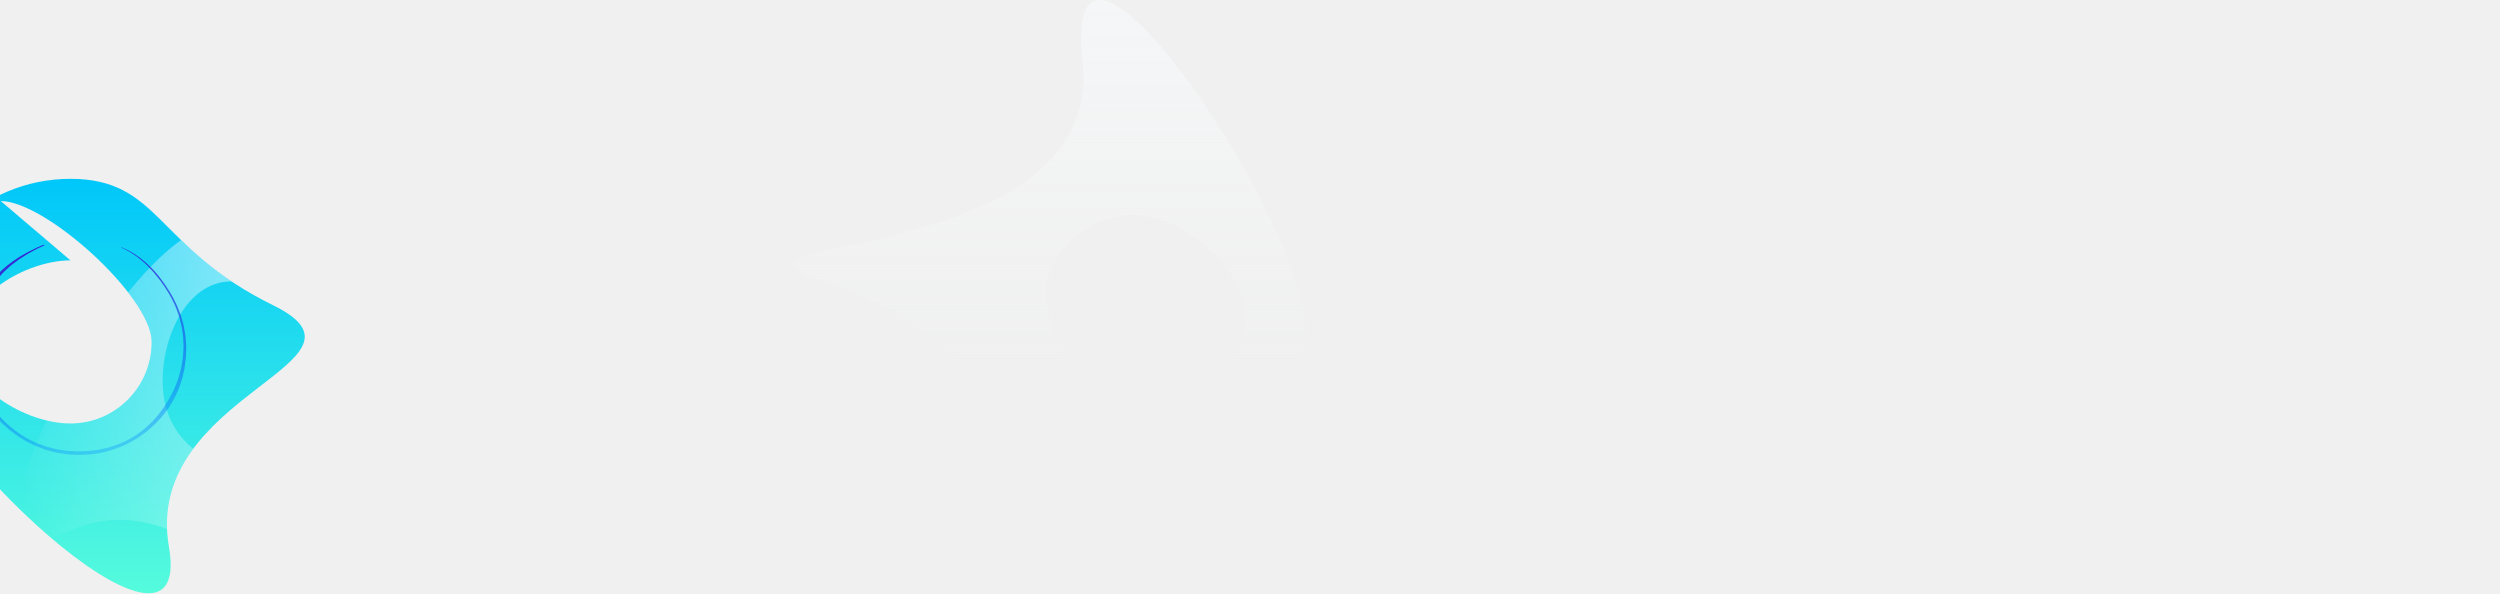
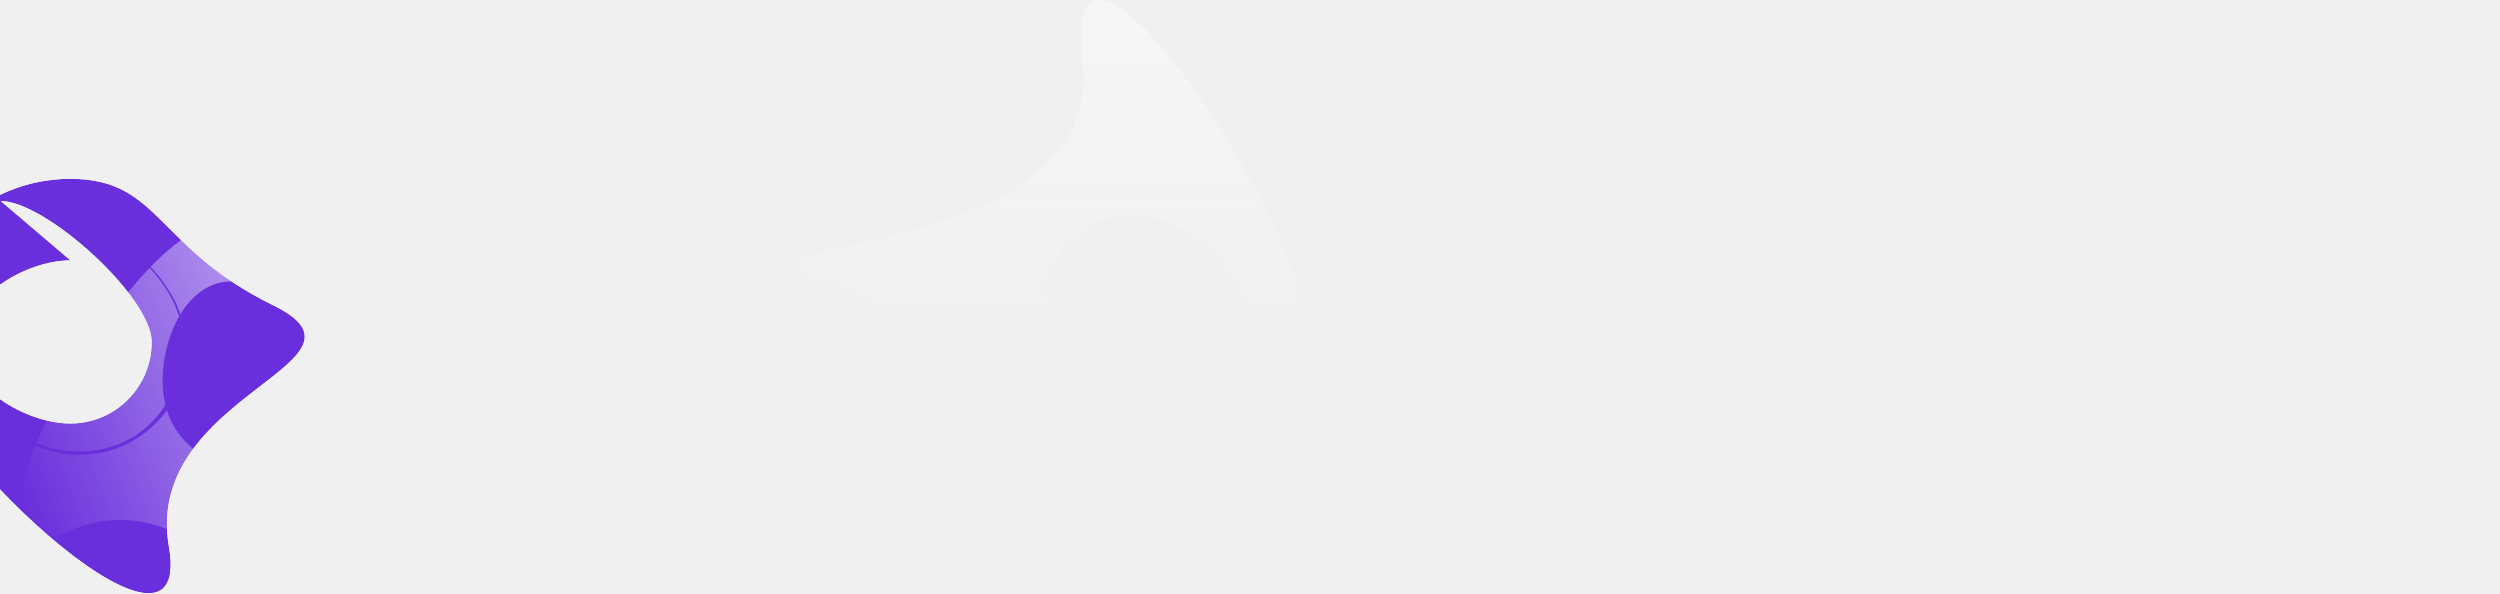
- <svg xmlns="http://www.w3.org/2000/svg" xmlns:xlink="http://www.w3.org/1999/xlink" width="1440" height="342">
-   <defs>
-     <linearGradient x1="50%" y1="0%" x2="50%" y2="98.514%" id="a">
-       <stop stop-color="#F5F6F7" offset="0%" />
-       <stop stop-color="#F5F6F7" stop-opacity="0" offset="100%" />
-     </linearGradient>
-     <path d="M671.508 214.185h-62.23c-18.098-19.494-41.228-39.044-79.601-51.27-90.346-28.786 160.5-6.237 146.904-128.006-13.596-121.77 141.405 109.792 127.68 164.84a104.328 104.328 0 0 1-4.735 14.436h-47.642c8.681-5.815 15.223-13.543 17.573-22.966 6.857-27.504-24.612-59.034-51.827-65.82-27.217-6.786-54.84 10.01-61.698 37.516-2.89 11.594 4.277 31.552 15.576 51.27z" id="b" />
-     <linearGradient x1="50%" y1="0%" x2="50%" y2="100%" id="d">
-       <stop stop-color="#00C7FA" offset="0%" />
-       <stop stop-color="#55FBDC" offset="100%" />
-     </linearGradient>
-     <path d="M53.435 12.797c25.843 0 86.94 55.217 86.94 81.163 0 25.947-20.95 46.98-46.792 46.98-25.84 0-61-21.033-61-46.98 0-25.946 35.16-46.98 61-46.98M150.307 212C135 123.706 277.947 106 210.205 72.763 142.463 39.526 145.245.06 93.583 0 41.9 0 0 42.068 0 93.96 0 145.851 165.614 300.294 150.307 212z" id="c" />
-     <linearGradient x1="92.928%" y1="34.02%" x2="0%" y2="68.892%" id="e">
-       <stop stop-color="#FFF" stop-opacity=".64" offset="0%" />
-       <stop stop-color="#FFF" stop-opacity="0" offset="100%" />
-     </linearGradient>
-     <linearGradient x1="50%" y1="0%" x2="66.362%" y2="96.878%" id="g">
-       <stop stop-color="#3525D3" offset="0%" />
-       <stop stop-color="#08F" stop-opacity=".32" offset="100%" />
-     </linearGradient>
-   </defs>
-   <g transform="translate(-53)" fill="none" fill-rule="evenodd">
-     <use fill="url(#a)" xlink:href="#b" />
-     <g transform="translate(0 103)">
-       <mask id="f" fill="#fff">
-         <use xlink:href="#c" />
-       </mask>
-       <use fill="url(#d)" xlink:href="#c" />
-       <path d="M262.95 60.554l-23.456 47.225c-6.252-25.074-35.166-54.099-60.342-47.822-25.176 6.277-37.08 45.48-30.828 70.553 6.252 25.075 31.73 40.314 56.905 34.037 25.176-6.277 63.972-78.918 57.72-103.993zM93.098 202.74c-81.969 36.212 27.82-161.845 78.17-174.399 50.352-12.554 101.306 17.924 113.81 68.072 12.44 50.142-26.528 56.99-42.389 130.761-15.86 73.771-67.623-60.647-149.591-24.434z" fill="url(#e)" mask="url(#f)" />
-       <path d="M160.239 95.785l-.343-4.711c-.155-1.563-.5-3.108-.759-4.656-.148-.772-.266-1.549-.446-2.312l-.636-2.27-.65-2.262-.329-1.128-.42-1.099-1.723-4.37c-1.382-2.804-2.701-5.644-4.439-8.242-3.306-5.295-7.037-10.407-11.647-14.749-.572-.544-1.098-1.145-1.716-1.638l-1.834-1.509c-1.237-.992-2.447-2.032-3.812-2.849-1.34-.852-2.672-1.729-4.065-2.492-1.428-.7-2.873-1.37-4.33-2.001-.76-.328-.683-.13.086.238 1.274.61 2.532 1.246 3.773 1.901 1.241.656 2.373 1.501 3.54 2.266l1.722 1.189c.575.39 1.083.877 1.623 1.314l3.151 2.712c.981.977 1.93 1.983 2.885 2.973.472.5.96.983 1.415 1.496l1.303 1.6c.854 1.075 1.762 2.099 2.577 3.199l2.384 3.352c3.029 4.496 5.725 9.287 7.523 14.448 1.053 2.526 1.636 5.203 2.339 7.839.314 1.327.465 2.686.689 4.03.204 1.347.437 2.691.454 4.054l.178 4.213c.017 1.403-.13 2.806-.201 4.206l-.143 2.1c-.037.7-.201 1.389-.298 2.083l-.705 4.149c-.324 1.364-.717 2.713-1.082 4.066l-.57 2.023-.742 1.966c-.512 1.304-.966 2.632-1.539 3.907l-1.856 3.765c-2.675 4.891-5.699 9.671-9.556 13.767-.469.522-.919 1.064-1.407 1.568l-1.529 1.451c-1.038.946-2.016 1.966-3.125 2.831l-3.356 2.558c-.552.439-1.144.817-1.75 1.175l-1.805 1.092c-2.361 1.535-4.993 2.575-7.532 3.751-1.32.474-2.653.917-3.981 1.361-.667.211-1.321.462-1.999.633l-2.045.473c-5.423 1.411-11.029 1.733-16.563 1.727l-4.157-.226-1.039-.059c-.345-.036-.688-.097-1.033-.145l-2.062-.308c-2.771-.315-5.455-1.077-8.155-1.763-1.345-.363-2.635-.902-3.952-1.355l-1.963-.718c-.647-.26-1.265-.582-1.898-.873-1.255-.604-2.521-1.19-3.756-1.831l-3.567-2.17c-4.625-3.07-9.005-6.585-12.64-10.805l-1.404-1.542-1.267-1.659c-.827-1.118-1.708-2.2-2.475-3.36-1.461-2.37-2.987-4.708-4.112-7.268-1.307-2.473-2.14-5.152-3.059-7.784-.399-1.336-.68-2.707-1.012-4.059l-.47-2.035-.287-2.068c-.178-1.379-.376-2.756-.524-4.134l-.151-4.151c-.015-.691-.07-1.382-.05-2.072l.109-2.071c.086-1.378.115-2.761.244-4.135a66.948 66.948 0 0 1 4.416-17.831l1.905-4.216c.71-1.366 1.509-2.689 2.276-4.031.73-1.369 1.686-2.587 2.577-3.853l1.366-1.88c.46-.623 1.004-1.178 1.507-1.768.882-.992 1.764-1.994 2.679-2.966l2.955-2.718c.504-.441.976-.921 1.508-1.329l1.599-1.22c1.079-.796 2.112-1.658 3.227-2.396 2.27-1.418 4.461-2.961 6.841-4.144 1.177-.611 2.304-1.328 3.506-1.87l3.574-1.679c.816-.393.198-.685-.641-.301-1.17.536-2.345 1.052-3.529 1.553-1.161.549-2.295 1.168-3.455 1.732-2.358 1.065-4.529 2.486-6.801 3.763-4.351 2.822-8.643 5.953-12.115 9.877-1.92 1.939-3.477 4.194-5.078 6.401-.789 1.112-1.422 2.331-2.125 3.499-.684 1.182-1.384 2.352-1.912 3.615l-1.681 3.728c-.509 1.261-.909 2.567-1.361 3.848l-.654 1.929c-.217.642-.34 1.313-.512 1.968l-.962 3.946c-.279 1.385-.45 2.789-.675 4.184l-.315 2.094c-.081.7-.097 1.405-.148 2.108L36 96.646c.012 1.408.086 2.817.135 4.227l.09 2.116c.065.702.178 1.401.267 2.103l.6 4.207 1.004 4.137c.181.687.33 1.384.545 2.06l.712 2.011c1.771 5.416 4.606 10.429 7.852 15.068l2.58 3.385c.908 1.088 1.898 2.107 2.85 3.156l1.449 1.552 1.57 1.43c1.06.938 2.074 1.93 3.18 2.811 2.262 1.709 4.485 3.478 6.959 4.881 2.368 1.573 4.969 2.731 7.519 3.982 1.299.57 2.648 1.029 3.974 1.538l2.002.739c.68.201 1.37.378 2.055.565 1.375.362 2.749.744 4.133 1.069l4.213.686c.704.098 1.404.248 2.112.299l2.125.14c1.417.077 2.834.206 4.252.223l4.261-.143c.709-.042 1.424-.022 2.129-.121l2.12-.277c5.682-.595 11.226-2.27 16.521-4.455l3.873-1.813c1.285-.618 2.478-1.406 3.719-2.113l1.84-1.097c.608-.375 1.167-.82 1.752-1.229 1.157-.84 2.318-1.676 3.457-2.54 2.127-1.905 4.377-3.701 6.259-5.87l1.461-1.577c.492-.522.974-1.053 1.396-1.634l2.612-3.422c.451-.56.82-1.177 1.198-1.788l1.125-1.841 1.105-1.853c.375-.613.642-1.286.964-1.929l1.812-3.917c.496-1.349.96-2.711 1.425-4.07.223-.683.477-1.355.667-2.046l.502-2.094c.314-1.399.688-2.784.927-4.192.358-2.836.876-5.65.881-8.497l.083-2.366.033-1.182c0-.393-.041-.787-.061-1.18" fill="url(#g)" />
+ <svg xmlns="http://www.w3.org/2000/svg" width="1440" height="342" viewBox="0 0 1440 342" fill="none">
+   <g clip-path="url(#clip0)">
+     <path d="M618.508 214.185H556.278C538.18 194.691 515.05 175.141 476.677 162.915C386.331 134.129 637.177 156.678 623.581 34.909C609.985 -86.861 764.986 144.701 751.261 199.749C750.036 204.67 748.453 209.494 746.526 214.185H698.884C707.565 208.37 714.107 200.642 716.457 191.219C723.314 163.715 691.845 132.185 664.63 125.399C637.413 118.613 609.79 135.409 602.932 162.915C600.042 174.509 607.209 194.467 618.508 214.185V214.185Z" fill="url(#paint0_linear)" />
+     <mask id="mask0" mask-type="alpha" maskUnits="userSpaceOnUse" x="-53" y="103" width="229" height="239">
+       <path d="M0.435 115.797C26.278 115.797 87.375 171.014 87.375 196.96C87.375 222.907 66.425 243.94 40.583 243.94C14.743 243.94 -20.417 222.907 -20.417 196.96C-20.417 171.014 14.743 149.98 40.583 149.98L0.435 115.797ZM97.307 315C82 226.706 224.947 209 157.205 175.763C89.463 142.526 92.245 103.06 40.583 103C-11.1 103 -53 145.068 -53 196.96C-53 248.851 112.614 403.294 97.307 315Z" fill="white" />
+     </mask>
+     <g mask="url(#mask0)">
+       <path d="M0.435 115.797C26.278 115.797 87.375 171.014 87.375 196.96C87.375 222.907 66.425 243.94 40.583 243.94C14.743 243.94 -20.417 222.907 -20.417 196.96C-20.417 171.014 14.743 149.98 40.583 149.98L0.435 115.797ZM97.307 315C82 226.706 224.947 209 157.205 175.763C89.463 142.526 92.245 103.06 40.583 103C-11.1 103 -53 145.068 -53 196.96C-53 248.851 112.614 403.294 97.307 315Z" fill="#692FDC" />
+       <path fill-rule="evenodd" clip-rule="evenodd" d="M209.95 163.554L186.494 210.779C180.242 185.705 151.328 156.68 126.152 162.957C100.976 169.234 89.072 208.437 95.324 233.51C101.576 258.585 127.054 273.824 152.229 267.547C177.405 261.27 216.201 188.629 209.949 163.554H209.95ZM40.098 305.74C-41.871 341.952 67.918 143.895 118.268 131.341C168.62 118.787 219.574 149.265 232.078 199.413C244.518 249.555 205.55 256.403 189.689 330.174C173.829 403.945 122.066 269.527 40.098 305.74V305.74Z" fill="url(#paint1_linear)" />
+       <path fill-rule="evenodd" clip-rule="evenodd" d="M107.239 198.785L106.896 194.074C106.741 192.511 106.396 190.966 106.137 189.418C105.989 188.646 105.871 187.869 105.691 187.106L105.055 184.836L104.405 182.574L104.076 181.446L103.656 180.347L101.933 175.977C100.551 173.173 99.232 170.333 97.494 167.735C94.188 162.44 90.457 157.328 85.847 152.986C85.275 152.442 84.749 151.841 84.131 151.348L82.297 149.839C81.06 148.847 79.85 147.807 78.485 146.99C77.145 146.138 75.813 145.261 74.42 144.498C72.992 143.798 71.547 143.128 70.09 142.497C69.33 142.169 69.407 142.367 70.176 142.735C71.45 143.345 72.708 143.981 73.949 144.636C75.19 145.292 76.322 146.137 77.489 146.902L79.211 148.091C79.786 148.481 80.294 148.968 80.834 149.405L83.985 152.117C84.966 153.094 85.915 154.1 86.87 155.09C87.342 155.59 87.83 156.073 88.285 156.586L89.588 158.186C90.442 159.261 91.35 160.285 92.165 161.385L94.549 164.737C97.578 169.233 100.274 174.024 102.072 179.185C103.125 181.711 103.708 184.388 104.411 187.024C104.725 188.351 104.876 189.71 105.1 191.054C105.304 192.401 105.537 193.745 105.554 195.108L105.732 199.321C105.749 200.724 105.602 202.127 105.531 203.527L105.388 205.627C105.351 206.327 105.187 207.016 105.09 207.71L104.385 211.859C104.061 213.223 103.668 214.572 103.303 215.925L102.733 217.948L101.991 219.914C101.479 221.218 101.025 222.546 100.452 223.821L98.596 227.586C95.921 232.477 92.897 237.257 89.04 241.353C88.571 241.875 88.121 242.417 87.633 242.921L86.104 244.372C85.066 245.318 84.088 246.338 82.979 247.203L79.623 249.761C79.071 250.2 78.479 250.578 77.873 250.936L76.068 252.028C73.707 253.563 71.075 254.603 68.536 255.779C67.216 256.253 65.883 256.696 64.555 257.14C63.888 257.351 63.234 257.602 62.556 257.773L60.511 258.246C55.088 259.657 49.482 259.979 43.948 259.973L39.791 259.747L38.752 259.688C38.407 259.652 38.064 259.591 37.719 259.543L35.657 259.235C32.886 258.92 30.202 258.158 27.502 257.472C26.157 257.109 24.867 256.57 23.55 256.117L21.587 255.399C20.94 255.139 20.322 254.817 19.689 254.526C18.434 253.922 17.168 253.336 15.933 252.695L12.366 250.525C7.741 247.455 3.361 243.94 -0.274 239.72L-1.678 238.178L-2.945 236.519C-3.772 235.401 -4.653 234.319 -5.42 233.159C-6.881 230.789 -8.407 228.451 -9.532 225.891C-10.839 223.418 -11.672 220.739 -12.591 218.107C-12.99 216.771 -13.271 215.4 -13.603 214.048L-14.073 212.013L-14.36 209.945C-14.538 208.566 -14.736 207.189 -14.884 205.811L-15.035 201.66C-15.05 200.969 -15.105 200.278 -15.085 199.588L-14.976 197.517C-14.89 196.139 -14.861 194.756 -14.732 193.382C-14.086 187.264 -12.6 181.263 -10.316 175.551L-8.411 171.335C-7.701 169.969 -6.902 168.646 -6.135 167.304C-5.405 165.935 -4.449 164.717 -3.558 163.451L-2.192 161.571C-1.732 160.948 -1.188 160.393 -0.685 159.803C0.197 158.811 1.079 157.809 1.994 156.837L4.949 154.119C5.453 153.678 5.925 153.198 6.457 152.79L8.056 151.57C9.135 150.774 10.168 149.912 11.283 149.174C13.553 147.756 15.744 146.213 18.124 145.03C19.301 144.419 20.428 143.702 21.63 143.16L25.204 141.481C26.02 141.088 25.402 140.796 24.563 141.18C23.393 141.716 22.218 142.232 21.034 142.733C19.873 143.282 18.739 143.901 17.579 144.465C15.221 145.53 13.05 146.951 10.778 148.228C6.427 151.05 2.135 154.181 -1.337 158.105C-3.257 160.044 -4.814 162.299 -6.415 164.506C-7.204 165.618 -7.837 166.837 -8.54 168.005C-9.224 169.187 -9.924 170.357 -10.452 171.62L-12.133 175.348C-12.642 176.609 -13.042 177.915 -13.494 179.196L-14.148 181.125C-14.365 181.767 -14.488 182.438 -14.66 183.093L-15.622 187.039C-15.901 188.424 -16.072 189.828 -16.297 191.223L-16.612 193.317C-16.693 194.017 -16.709 194.722 -16.76 195.425L-17 199.646C-16.988 201.054 -16.914 202.463 -16.865 203.873L-16.775 205.989C-16.71 206.691 -16.597 207.39 -16.508 208.092L-15.908 212.299L-14.904 216.436C-14.723 217.123 -14.574 217.82 -14.359 218.496L-13.647 220.507C-11.876 225.923 -9.041 230.936 -5.795 235.575L-3.215 238.96C-2.307 240.048 -1.317 241.067 -0.365 242.116L1.084 243.668L2.654 245.098C3.714 246.036 4.728 247.028 5.834 247.909C8.096 249.618 10.319 251.387 12.793 252.79C15.161 254.363 17.762 255.521 20.312 256.772C21.611 257.342 22.96 257.801 24.286 258.31L26.288 259.049C26.968 259.25 27.658 259.427 28.343 259.614C29.718 259.976 31.092 260.358 32.476 260.683L36.689 261.369C37.393 261.467 38.093 261.617 38.801 261.668L40.926 261.808C42.343 261.885 43.76 262.014 45.178 262.031L49.439 261.888C50.148 261.846 50.863 261.866 51.568 261.767L53.688 261.49C59.37 260.895 64.914 259.22 70.209 257.035L74.082 255.222C75.367 254.604 76.56 253.816 77.801 253.109L79.641 252.012C80.249 251.637 80.808 251.192 81.393 250.783C82.55 249.943 83.711 249.107 84.85 248.243C86.977 246.338 89.227 244.542 91.109 242.373L92.57 240.796C93.062 240.274 93.544 239.743 93.966 239.162L96.578 235.74C97.029 235.18 97.398 234.563 97.776 233.952L98.901 232.111L100.006 230.258C100.381 229.645 100.648 228.972 100.97 228.329L102.782 224.412C103.278 223.063 103.742 221.701 104.207 220.342C104.43 219.659 104.684 218.987 104.874 218.296L105.376 216.202C105.69 214.803 106.064 213.418 106.303 212.01C106.661 209.174 107.179 206.36 107.184 203.513L107.267 201.147L107.3 199.965C107.3 199.572 107.259 199.178 107.239 198.785" fill="#692FDC" />
    </g>
  </g>
+   <defs>
+     <linearGradient id="paint0_linear" x1="604.561" y1="0" x2="604.561" y2="211.002" gradientUnits="userSpaceOnUse">
+       <stop stop-color="#F5F6F7" />
+       <stop offset="1" stop-color="#F5F6F7" stop-opacity="0" />
+     </linearGradient>
+     <linearGradient id="paint1_linear" x1="218.658" y1="204.773" x2="10.565" y2="282.759" gradientUnits="userSpaceOnUse">
+       <stop stop-color="white" stop-opacity="0.64" />
+       <stop offset="1" stop-color="white" stop-opacity="0" />
+     </linearGradient>
+     <clipPath id="clip0">
+       <rect width="1440" height="342" fill="white" />
+     </clipPath>
+   </defs>
</svg>
